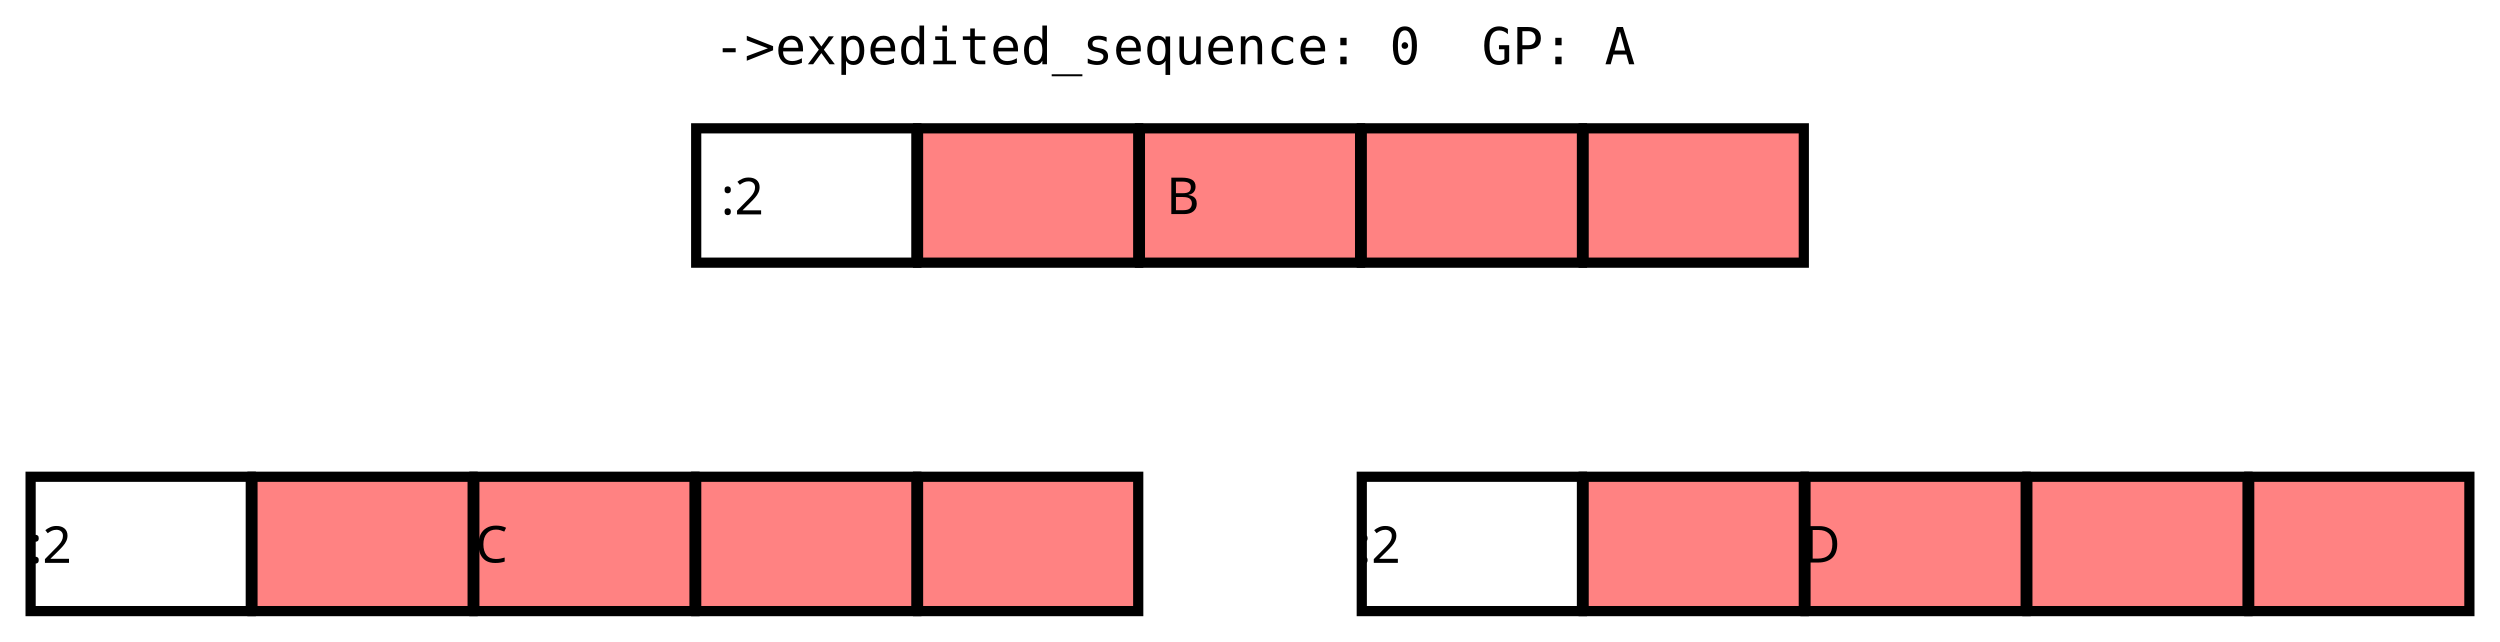
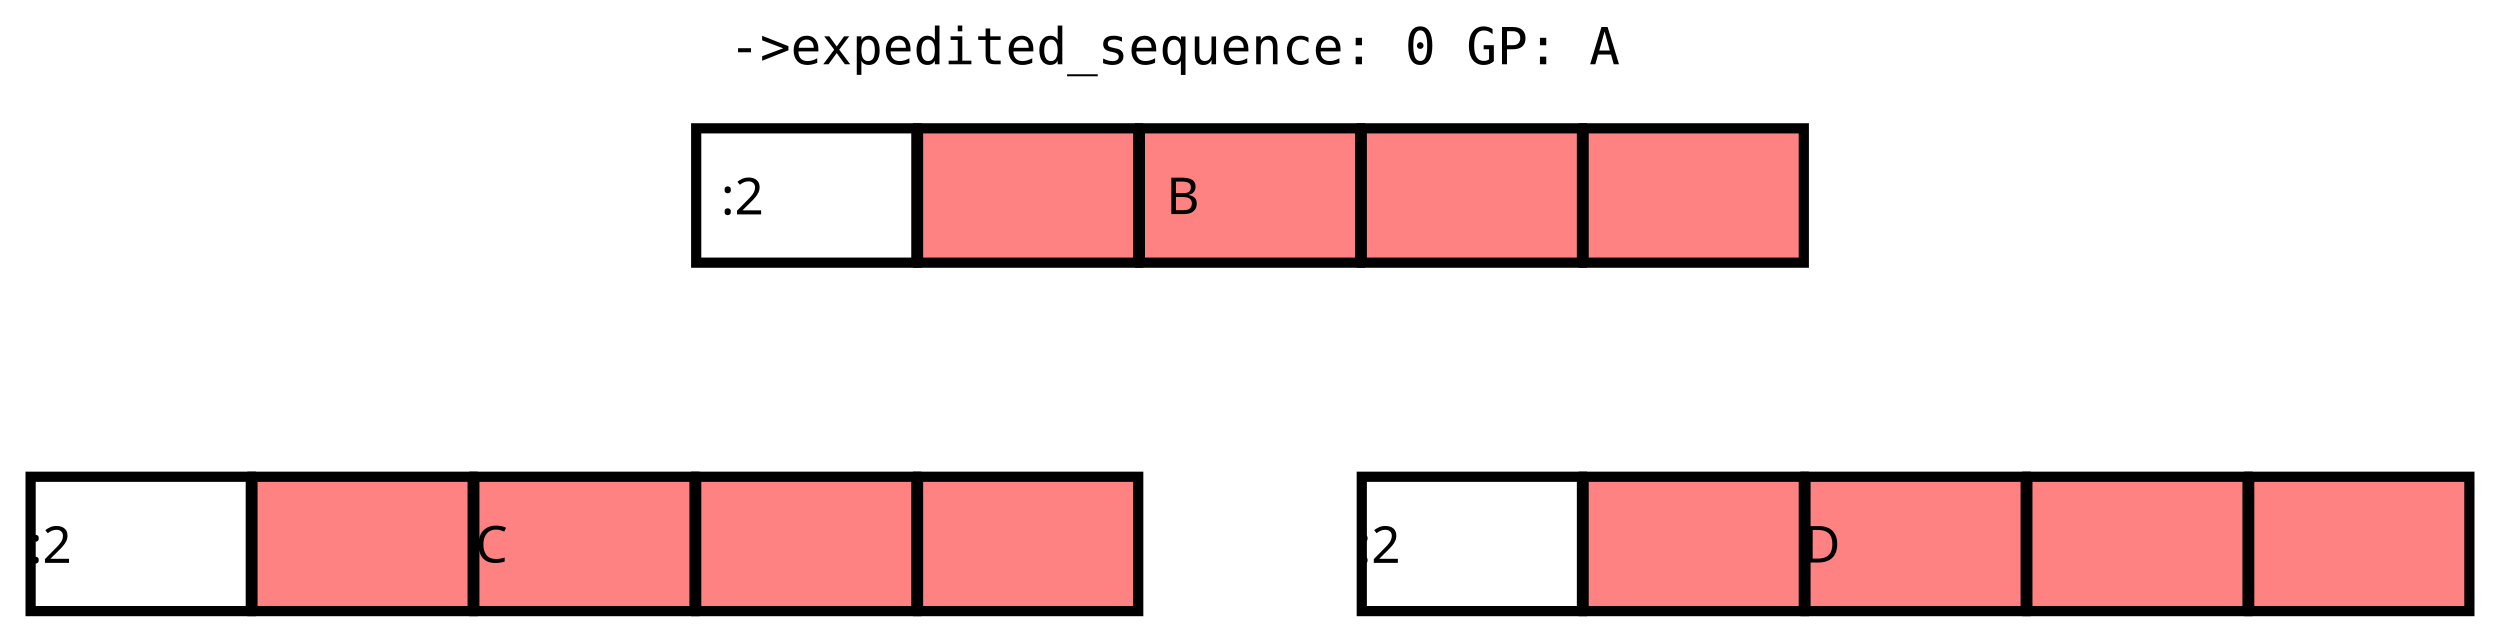
- <svg xmlns="http://www.w3.org/2000/svg" width="490.051" height="125.787" id="svg2" version="1.1">
+ <svg xmlns="http://www.w3.org/2000/svg" id="svg2" width="490.051" height="125.787" version="1.1">
  <defs id="defs4">
-     <marker orient="auto" refY="0" refX="0" id="Arrow2Lend" style="overflow:visible">
-       <path id="path3792" style="fill-rule:evenodd;stroke-width:0.625;stroke-linejoin:round" d="M 8.719,4.034 -2.207,0.016 8.719,-4.002 c -1.745,2.372 -1.735,5.617 -6e-7,8.035 z" transform="matrix(-1.1,0,0,-1.1,-1.1,0)" />
+     <marker id="Arrow2Lend" orient="auto" refX="0" refY="0" style="overflow:visible">
+       <path id="path3792" d="M 8.719,4.034 -2.207,0.016 8.719,-4.002 c -1.745,2.372 -1.735,5.617 -6e-7,8.035 z" transform="matrix(-1.1,0,0,-1.1,-1.1,0)" style="fill-rule:evenodd;stroke-width:.625;stroke-linejoin:round" />
    </marker>
-     <marker orient="auto" refY="0" refX="0" id="Arrow2Lstart" style="overflow:visible">
-       <path id="path3789" style="fill-rule:evenodd;stroke-width:0.625;stroke-linejoin:round" d="M 8.719,4.034 -2.207,0.016 8.719,-4.002 c -1.745,2.372 -1.735,5.617 -6e-7,8.035 z" transform="matrix(1.1,0,0,1.1,1.1,0)" />
+     <marker id="Arrow2Lstart" orient="auto" refX="0" refY="0" style="overflow:visible">
+       <path id="path3789" d="M 8.719,4.034 -2.207,0.016 8.719,-4.002 c -1.745,2.372 -1.735,5.617 -6e-7,8.035 z" transform="matrix(1.1,0,0,1.1,1.1,0)" style="fill-rule:evenodd;stroke-width:.625;stroke-linejoin:round" />
    </marker>
-     <marker orient="auto" refY="0" refX="0" id="Arrow2Lstart-4" style="overflow:visible">
-       <path id="path3789-9" style="fill-rule:evenodd;stroke-width:0.625;stroke-linejoin:round" d="M 8.719,4.034 -2.207,0.016 8.719,-4.002 c -1.745,2.372 -1.735,5.617 -6e-7,8.035 z" transform="matrix(1.1,0,0,1.1,1.1,0)" />
+     <marker id="Arrow2Lstart-4" orient="auto" refX="0" refY="0" style="overflow:visible">
+       <path id="path3789-9" d="M 8.719,4.034 -2.207,0.016 8.719,-4.002 c -1.745,2.372 -1.735,5.617 -6e-7,8.035 z" transform="matrix(1.1,0,0,1.1,1.1,0)" style="fill-rule:evenodd;stroke-width:.625;stroke-linejoin:round" />
    </marker>
-     <marker orient="auto" refY="0" refX="0" id="Arrow2Lend-4" style="overflow:visible">
-       <path id="path3792-4" style="fill-rule:evenodd;stroke-width:0.625;stroke-linejoin:round" d="M 8.719,4.034 -2.207,0.016 8.719,-4.002 c -1.745,2.372 -1.735,5.617 -6e-7,8.035 z" transform="matrix(-1.1,0,0,-1.1,-1.1,0)" />
+     <marker id="Arrow2Lend-4" orient="auto" refX="0" refY="0" style="overflow:visible">
+       <path id="path3792-4" d="M 8.719,4.034 -2.207,0.016 8.719,-4.002 c -1.745,2.372 -1.735,5.617 -6e-7,8.035 z" transform="matrix(-1.1,0,0,-1.1,-1.1,0)" style="fill-rule:evenodd;stroke-width:.625;stroke-linejoin:round" />
    </marker>
  </defs>
  <g id="layer1" transform="translate(-117.0846,-249.9205)">
-     <flowRoot xml:space="preserve" id="flowRoot2985" style="font-size:10px;font-style:normal;font-variant:normal;font-weight:normal;font-stretch:normal;text-align:center;line-height:125%;letter-spacing:0px;word-spacing:0px;writing-mode:lr-tb;text-anchor:middle;fill:#000000;fill-opacity:1;stroke:none;font-family:monospace;-inkscape-font-specification:monospace">
+     <flowRoot id="flowRoot2985" xml:space="preserve" style="font-size:10px;font-style:normal;font-variant:normal;font-weight:400;font-stretch:normal;text-align:center;line-height:125%;letter-spacing:0;word-spacing:0;writing-mode:lr-tb;text-anchor:middle;fill:#000;fill-opacity:1;stroke:none;font-family:monospace;-inkscape-font-specification:monospace">
      <flowRegion id="flowRegion2987">
        <rect id="rect2989" width="82.857" height="11.429" x="240" y="492.362" />
      </flowRegion>
      <flowPara id="flowPara2991" />
    </flowRoot>
-     <text xml:space="preserve" style="font-size:10px;font-style:normal;font-variant:normal;font-weight:normal;font-stretch:normal;text-align:center;line-height:125%;letter-spacing:0px;word-spacing:0px;writing-mode:lr-tb;text-anchor:middle;fill:#000000;fill-opacity:1;stroke:none;font-family:monospace;-inkscape-font-specification:monospace" x="362.371" y="262.518" id="text4441">
-       <tspan id="tspan4443" x="362.371" y="262.518">-&gt;expedited_sequence: 0  GP: A</tspan>
+     <text style="font-size:10px;font-style:normal;font-variant:normal;font-weight:400;font-stretch:normal;text-align:center;line-height:125%;letter-spacing:0;word-spacing:0;writing-mode:lr-tb;text-anchor:middle;fill:#000;fill-opacity:1;stroke:none;font-family:monospace;-inkscape-font-specification:monospace" id="text4441" x="362.371" y="262.518" xml:space="preserve">
+       <tspan id="tspan4443" x="362.371" y="262.518">-&gt;expedited_sequence: 0 GP: A</tspan>
    </text>
-     <rect style="fill:none;stroke:#000000;stroke-width:2;stroke-miterlimit:4;stroke-opacity:1;stroke-dasharray:none;stroke-dashoffset:0" id="rect3101" width="43.159" height="26.334" x="253.552" y="275.075" />
-     <rect style="fill:#ff8282;stroke:#000000;stroke-width:2;stroke-miterlimit:4;stroke-opacity:1;stroke-dasharray:none;stroke-dashoffset:0;fill-opacity:1" id="rect3101-3" width="43.159" height="26.334" x="297.041" y="275.075" />
-     <rect style="fill:#ff8282;stroke:#000000;stroke-width:2;stroke-miterlimit:4;stroke-opacity:1;stroke-dasharray:none;stroke-dashoffset:0;fill-opacity:1" id="rect3101-3-6" width="43.159" height="26.334" x="427.509" y="275.075" />
-     <rect style="fill:#ff8282;stroke:#000000;stroke-width:2;stroke-miterlimit:4;stroke-opacity:1;stroke-dasharray:none;stroke-dashoffset:0;fill-opacity:1" id="rect3101-3-6-7" width="43.159" height="26.334" x="384.02" y="275.075" />
-     <rect style="fill:#ff8282;stroke:#000000;stroke-width:2;stroke-miterlimit:4;stroke-opacity:1;stroke-dasharray:none;stroke-dashoffset:0;fill-opacity:1" id="rect3101-3-6-7-5" width="43.159" height="26.334" x="340.531" y="275.075" />
+     <rect style="fill:none;stroke:#000;stroke-width:2;stroke-miterlimit:4;stroke-opacity:1;stroke-dasharray:none;stroke-dashoffset:0" id="rect3101" width="43.159" height="26.334" x="253.552" y="275.075" />
+     <rect style="fill:#ff8282;stroke:#000;stroke-width:2;stroke-miterlimit:4;stroke-opacity:1;stroke-dasharray:none;stroke-dashoffset:0;fill-opacity:1" id="rect3101-3" width="43.159" height="26.334" x="297.041" y="275.075" />
+     <rect style="fill:#ff8282;stroke:#000;stroke-width:2;stroke-miterlimit:4;stroke-opacity:1;stroke-dasharray:none;stroke-dashoffset:0;fill-opacity:1" id="rect3101-3-6" width="43.159" height="26.334" x="427.509" y="275.075" />
+     <rect style="fill:#ff8282;stroke:#000;stroke-width:2;stroke-miterlimit:4;stroke-opacity:1;stroke-dasharray:none;stroke-dashoffset:0;fill-opacity:1" id="rect3101-3-6-7" width="43.159" height="26.334" x="384.02" y="275.075" />
+     <rect style="fill:#ff8282;stroke:#000;stroke-width:2;stroke-miterlimit:4;stroke-opacity:1;stroke-dasharray:none;stroke-dashoffset:0;fill-opacity:1" id="rect3101-3-6-7-5" width="43.159" height="26.334" x="340.531" y="275.075" />
    <g id="g3997" transform="translate(-0.8729553,0)">
-       <rect y="343.374" x="123.958" height="26.334" width="43.159" id="rect3101-35" style="fill:none;stroke:#000000;stroke-width:2;stroke-miterlimit:4;stroke-opacity:1;stroke-dasharray:none;stroke-dashoffset:0" />
-       <rect y="343.374" x="167.447" height="26.334" width="43.159" id="rect3101-3-62" style="fill:#ff8282;stroke:#000000;stroke-width:2;stroke-miterlimit:4;stroke-opacity:1;stroke-dasharray:none;stroke-dashoffset:0;fill-opacity:1" />
-       <rect y="343.374" x="297.914" height="26.334" width="43.159" id="rect3101-3-6-9" style="fill:#ff8282;stroke:#000000;stroke-width:2;stroke-miterlimit:4;stroke-opacity:1;stroke-dasharray:none;stroke-dashoffset:0;fill-opacity:1" />
-       <rect y="343.374" x="254.425" height="26.334" width="43.159" id="rect3101-3-6-7-1" style="fill:#ff8282;stroke:#000000;stroke-width:2;stroke-miterlimit:4;stroke-opacity:1;stroke-dasharray:none;stroke-dashoffset:0;fill-opacity:1" />
-       <rect y="343.374" x="210.936" height="26.334" width="43.159" id="rect3101-3-6-7-5-2" style="fill:#ff8282;stroke:#000000;stroke-width:2;stroke-miterlimit:4;stroke-opacity:1;stroke-dasharray:none;stroke-dashoffset:0;fill-opacity:1" />
-       <text xml:space="preserve" style="font-size:20px;font-style:normal;font-weight:normal;text-align:center;line-height:125%;letter-spacing:0px;word-spacing:0px;text-anchor:middle;fill:#000000;fill-opacity:1;stroke:none;font-family:Sans" x="146.001" y="360.252" id="text3013">
+       <rect id="rect3101-35" width="43.159" height="26.334" x="123.958" y="343.374" style="fill:none;stroke:#000;stroke-width:2;stroke-miterlimit:4;stroke-opacity:1;stroke-dasharray:none;stroke-dashoffset:0" />
+       <rect id="rect3101-3-62" width="43.159" height="26.334" x="167.447" y="343.374" style="fill:#ff8282;stroke:#000;stroke-width:2;stroke-miterlimit:4;stroke-opacity:1;stroke-dasharray:none;stroke-dashoffset:0;fill-opacity:1" />
+       <rect id="rect3101-3-6-9" width="43.159" height="26.334" x="297.914" y="343.374" style="fill:#ff8282;stroke:#000;stroke-width:2;stroke-miterlimit:4;stroke-opacity:1;stroke-dasharray:none;stroke-dashoffset:0;fill-opacity:1" />
+       <rect id="rect3101-3-6-7-1" width="43.159" height="26.334" x="254.425" y="343.374" style="fill:#ff8282;stroke:#000;stroke-width:2;stroke-miterlimit:4;stroke-opacity:1;stroke-dasharray:none;stroke-dashoffset:0;fill-opacity:1" />
+       <rect id="rect3101-3-6-7-5-2" width="43.159" height="26.334" x="210.936" y="343.374" style="fill:#ff8282;stroke:#000;stroke-width:2;stroke-miterlimit:4;stroke-opacity:1;stroke-dasharray:none;stroke-dashoffset:0;fill-opacity:1" />
+       <text style="font-size:20px;font-style:normal;font-weight:400;text-align:center;line-height:125%;letter-spacing:0;word-spacing:0;text-anchor:middle;fill:#000;fill-opacity:1;stroke:none;font-family:Sans" id="text3013" x="146.001" y="360.252" xml:space="preserve">
        <tspan id="tspan3015" x="146.001" y="360.252" style="font-size:10px">:2</tspan>
      </text>
-       <text xml:space="preserve" style="font-size:20px;font-style:normal;font-weight:normal;text-align:center;line-height:125%;letter-spacing:0px;word-spacing:0px;text-anchor:middle;fill:#000000;fill-opacity:1;stroke:none;font-family:Sans" x="232.511" y="360.181" id="text3013-3-3">
+       <text style="font-size:20px;font-style:normal;font-weight:400;text-align:center;line-height:125%;letter-spacing:0;word-spacing:0;text-anchor:middle;fill:#000;fill-opacity:1;stroke:none;font-family:Sans" id="text3013-3-3" x="232.511" y="360.181" xml:space="preserve">
        <tspan id="tspan3015-6-6" x="232.511" y="360.181" style="font-size:10px">C</tspan>
      </text>
    </g>
    <g id="g3019" transform="translate(260.0622,0)">
-       <rect y="343.374" x="123.958" height="26.334" width="43.159" id="rect3101-35-0" style="fill:none;stroke:#000000;stroke-width:2;stroke-miterlimit:4;stroke-opacity:1;stroke-dasharray:none;stroke-dashoffset:0" />
-       <rect y="343.374" x="167.447" height="26.334" width="43.159" id="rect3101-3-62-9" style="fill:#ff8282;fill-opacity:1;stroke:#000000;stroke-width:2;stroke-miterlimit:4;stroke-opacity:1;stroke-dasharray:none;stroke-dashoffset:0" />
-       <rect y="343.374" x="297.914" height="26.334" width="43.159" id="rect3101-3-6-9-3" style="fill:#ff8282;fill-opacity:1;stroke:#000000;stroke-width:2;stroke-miterlimit:4;stroke-opacity:1;stroke-dasharray:none;stroke-dashoffset:0" />
-       <rect y="343.374" x="254.425" height="26.334" width="43.159" id="rect3101-3-6-7-1-6" style="fill:#ff8282;fill-opacity:1;stroke:#000000;stroke-width:2;stroke-miterlimit:4;stroke-opacity:1;stroke-dasharray:none;stroke-dashoffset:0" />
-       <rect y="343.374" x="210.936" height="26.334" width="43.159" id="rect3101-3-6-7-5-2-0" style="fill:#ff8282;fill-opacity:1;stroke:#000000;stroke-width:2;stroke-miterlimit:4;stroke-opacity:1;stroke-dasharray:none;stroke-dashoffset:0" />
-       <text xml:space="preserve" style="font-size:20px;font-style:normal;font-weight:normal;text-align:center;line-height:125%;letter-spacing:0px;word-spacing:0px;text-anchor:middle;fill:#000000;fill-opacity:1;stroke:none;font-family:Sans" x="145.549" y="360.252" id="text3013-3">
+       <rect id="rect3101-35-0" width="43.159" height="26.334" x="123.958" y="343.374" style="fill:none;stroke:#000;stroke-width:2;stroke-miterlimit:4;stroke-opacity:1;stroke-dasharray:none;stroke-dashoffset:0" />
+       <rect id="rect3101-3-62-9" width="43.159" height="26.334" x="167.447" y="343.374" style="fill:#ff8282;fill-opacity:1;stroke:#000;stroke-width:2;stroke-miterlimit:4;stroke-opacity:1;stroke-dasharray:none;stroke-dashoffset:0" />
+       <rect id="rect3101-3-6-9-3" width="43.159" height="26.334" x="297.914" y="343.374" style="fill:#ff8282;fill-opacity:1;stroke:#000;stroke-width:2;stroke-miterlimit:4;stroke-opacity:1;stroke-dasharray:none;stroke-dashoffset:0" />
+       <rect id="rect3101-3-6-7-1-6" width="43.159" height="26.334" x="254.425" y="343.374" style="fill:#ff8282;fill-opacity:1;stroke:#000;stroke-width:2;stroke-miterlimit:4;stroke-opacity:1;stroke-dasharray:none;stroke-dashoffset:0" />
+       <rect id="rect3101-3-6-7-5-2-0" width="43.159" height="26.334" x="210.936" y="343.374" style="fill:#ff8282;fill-opacity:1;stroke:#000;stroke-width:2;stroke-miterlimit:4;stroke-opacity:1;stroke-dasharray:none;stroke-dashoffset:0" />
+       <text style="font-size:20px;font-style:normal;font-weight:400;text-align:center;line-height:125%;letter-spacing:0;word-spacing:0;text-anchor:middle;fill:#000;fill-opacity:1;stroke:none;font-family:Sans" id="text3013-3" x="145.549" y="360.252" xml:space="preserve">
        <tspan id="tspan3015-6" x="145.549" y="360.252" style="font-size:10px">:2</tspan>
      </text>
-       <text xml:space="preserve" style="font-size:20px;font-style:normal;font-weight:normal;text-align:center;line-height:125%;letter-spacing:0px;word-spacing:0px;text-anchor:middle;fill:#000000;fill-opacity:1;stroke:none;font-family:Sans" x="232.318" y="360.186" id="text3013-3-3-7">
+       <text style="font-size:20px;font-style:normal;font-weight:400;text-align:center;line-height:125%;letter-spacing:0;word-spacing:0;text-anchor:middle;fill:#000;fill-opacity:1;stroke:none;font-family:Sans" id="text3013-3-3-7" x="232.318" y="360.186" xml:space="preserve">
        <tspan id="tspan3015-6-6-5" x="232.318" y="360.186" style="font-size:10px">D</tspan>
      </text>
    </g>
-     <text xml:space="preserve" style="font-size:20px;font-style:normal;font-weight:normal;text-align:center;line-height:125%;letter-spacing:0px;word-spacing:0px;text-anchor:middle;fill:#000000;fill-opacity:1;stroke:none;font-family:Sans" x="275.596" y="291.953" id="text3013-36">
+     <text style="font-size:20px;font-style:normal;font-weight:400;text-align:center;line-height:125%;letter-spacing:0;word-spacing:0;text-anchor:middle;fill:#000;fill-opacity:1;stroke:none;font-family:Sans" id="text3013-36" x="275.596" y="291.953" xml:space="preserve">
      <tspan id="tspan3015-7" x="275.596" y="291.953" style="font-size:10px">:2</tspan>
    </text>
-     <text xml:space="preserve" style="font-size:20px;font-style:normal;font-weight:normal;text-align:center;line-height:125%;letter-spacing:0px;word-spacing:0px;text-anchor:middle;fill:#000000;fill-opacity:1;stroke:none;font-family:Sans" x="361.971" y="291.887" id="text3013-3-36">
+     <text style="font-size:20px;font-style:normal;font-weight:400;text-align:center;line-height:125%;letter-spacing:0;word-spacing:0;text-anchor:middle;fill:#000;fill-opacity:1;stroke:none;font-family:Sans" id="text3013-3-36" x="361.971" y="291.887" xml:space="preserve">
      <tspan id="tspan3015-6-7" x="361.971" y="291.887" style="font-size:10px">B</tspan>
    </text>
  </g>
</svg>
